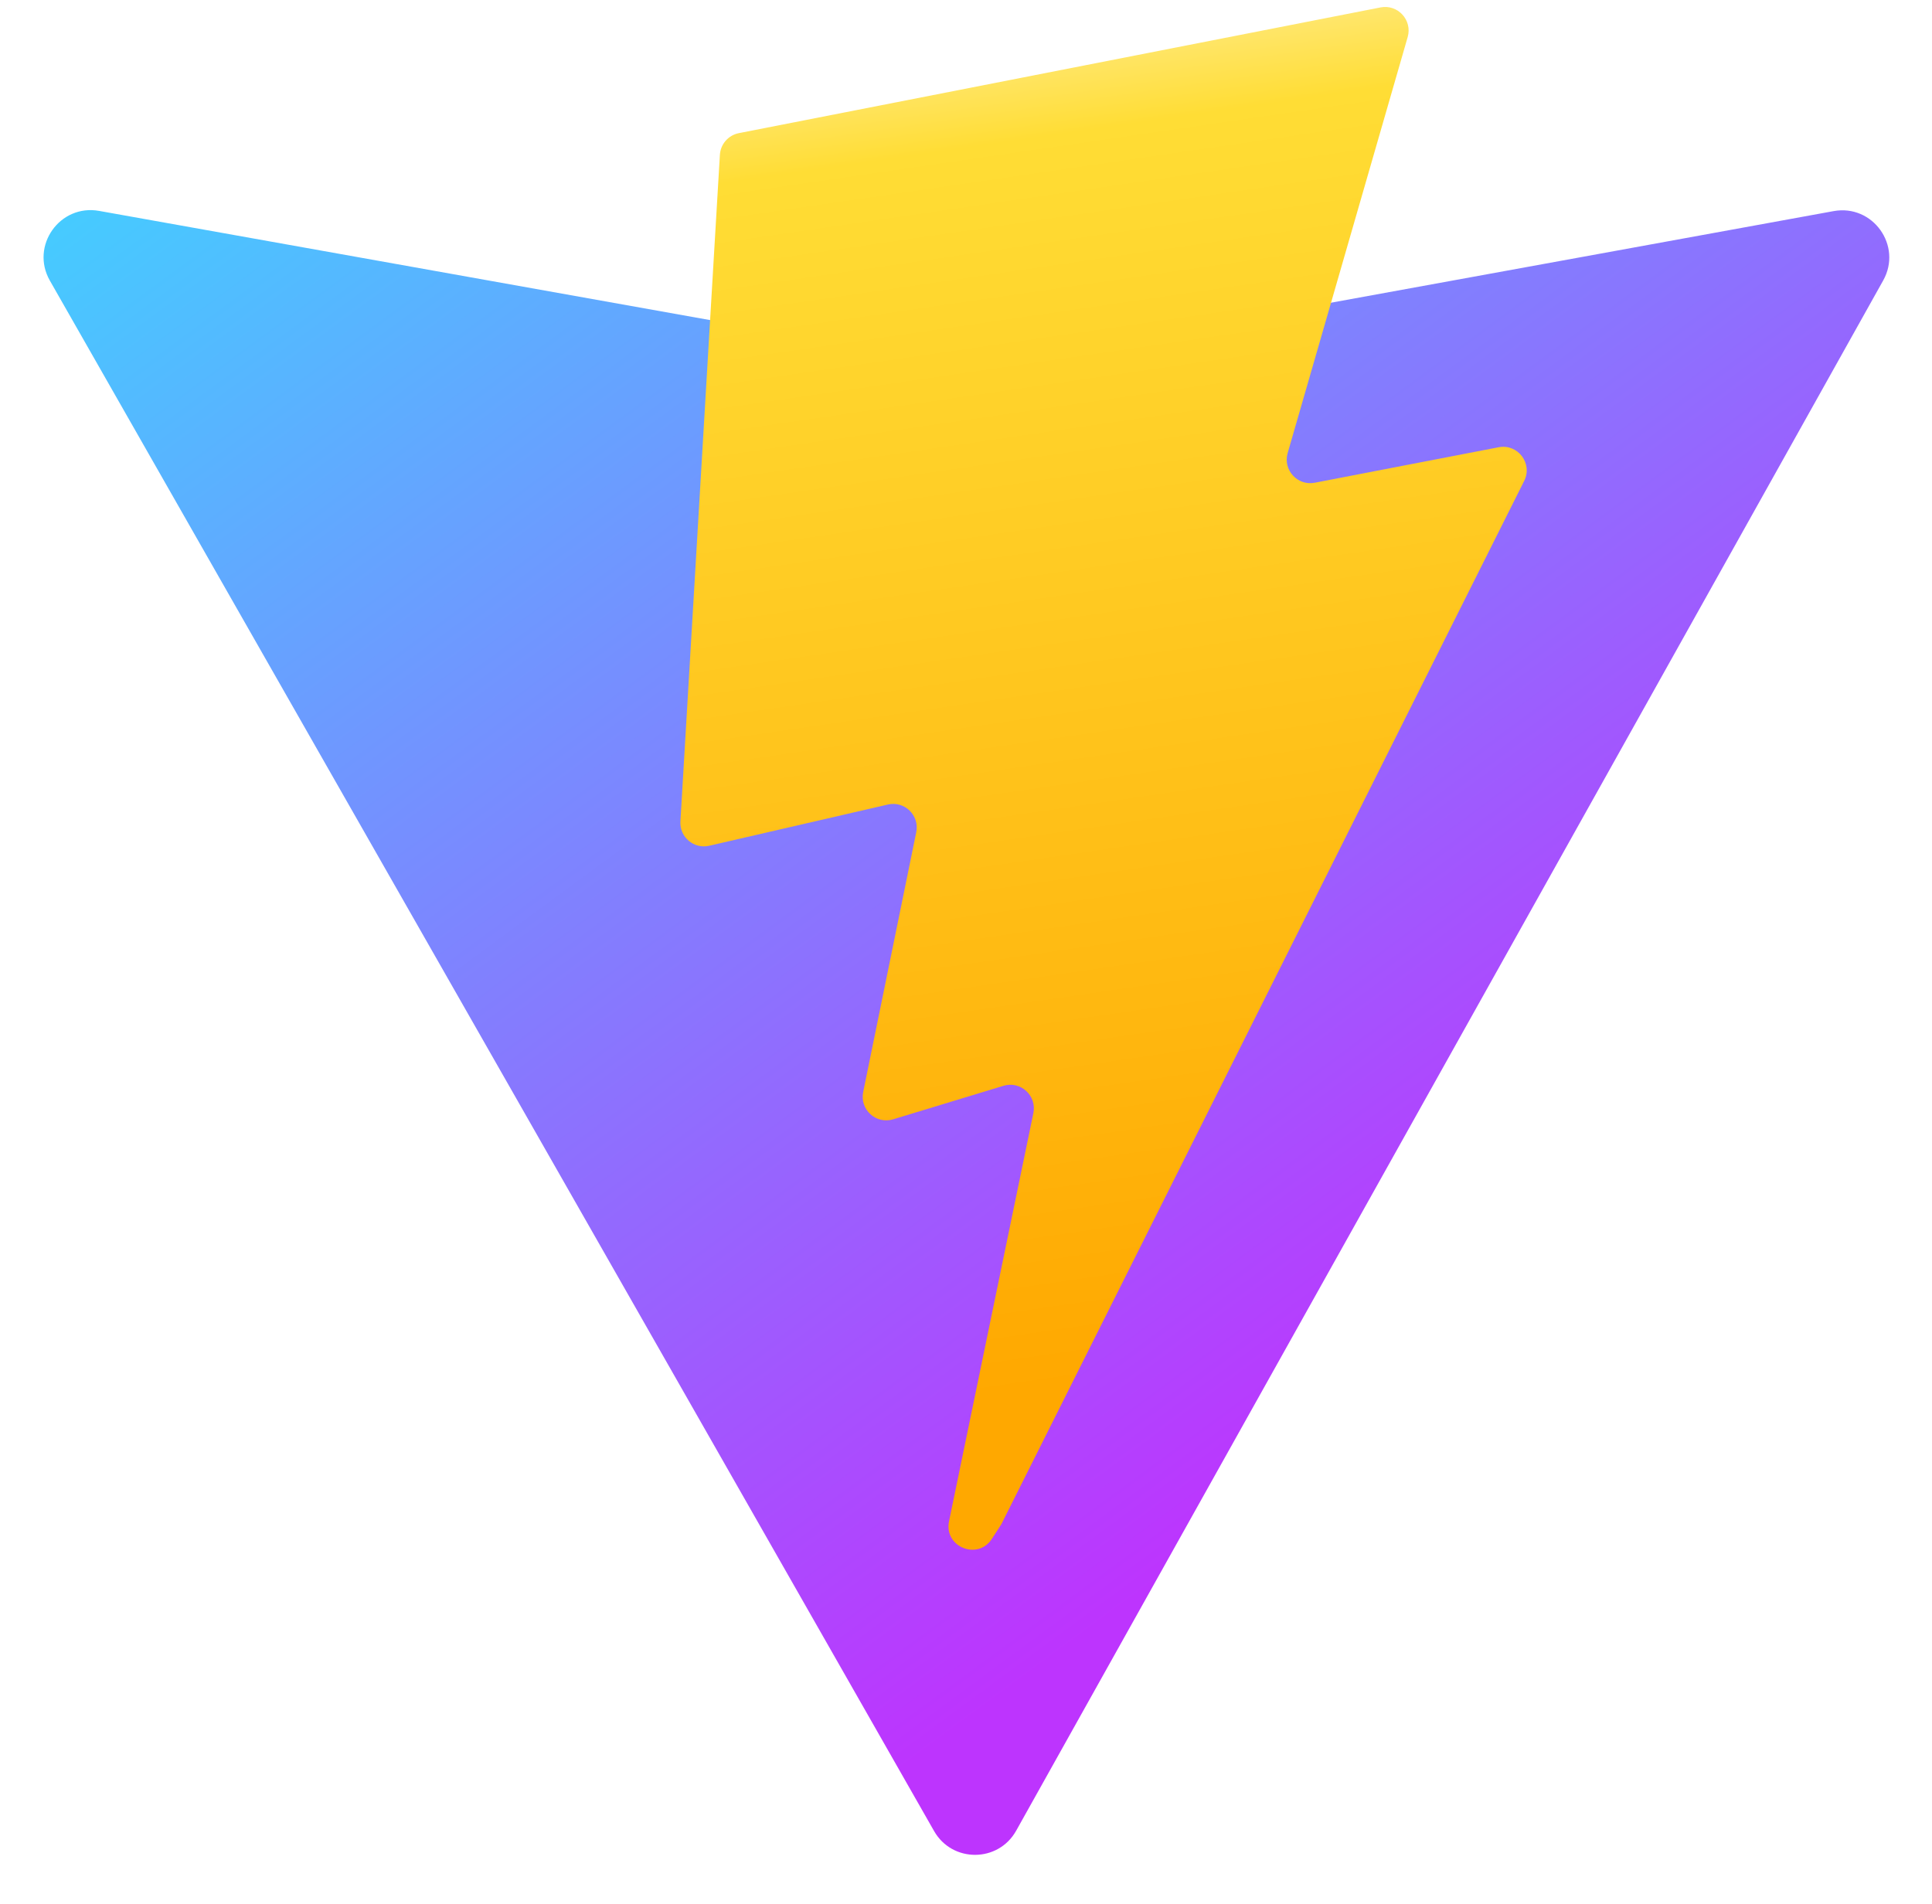
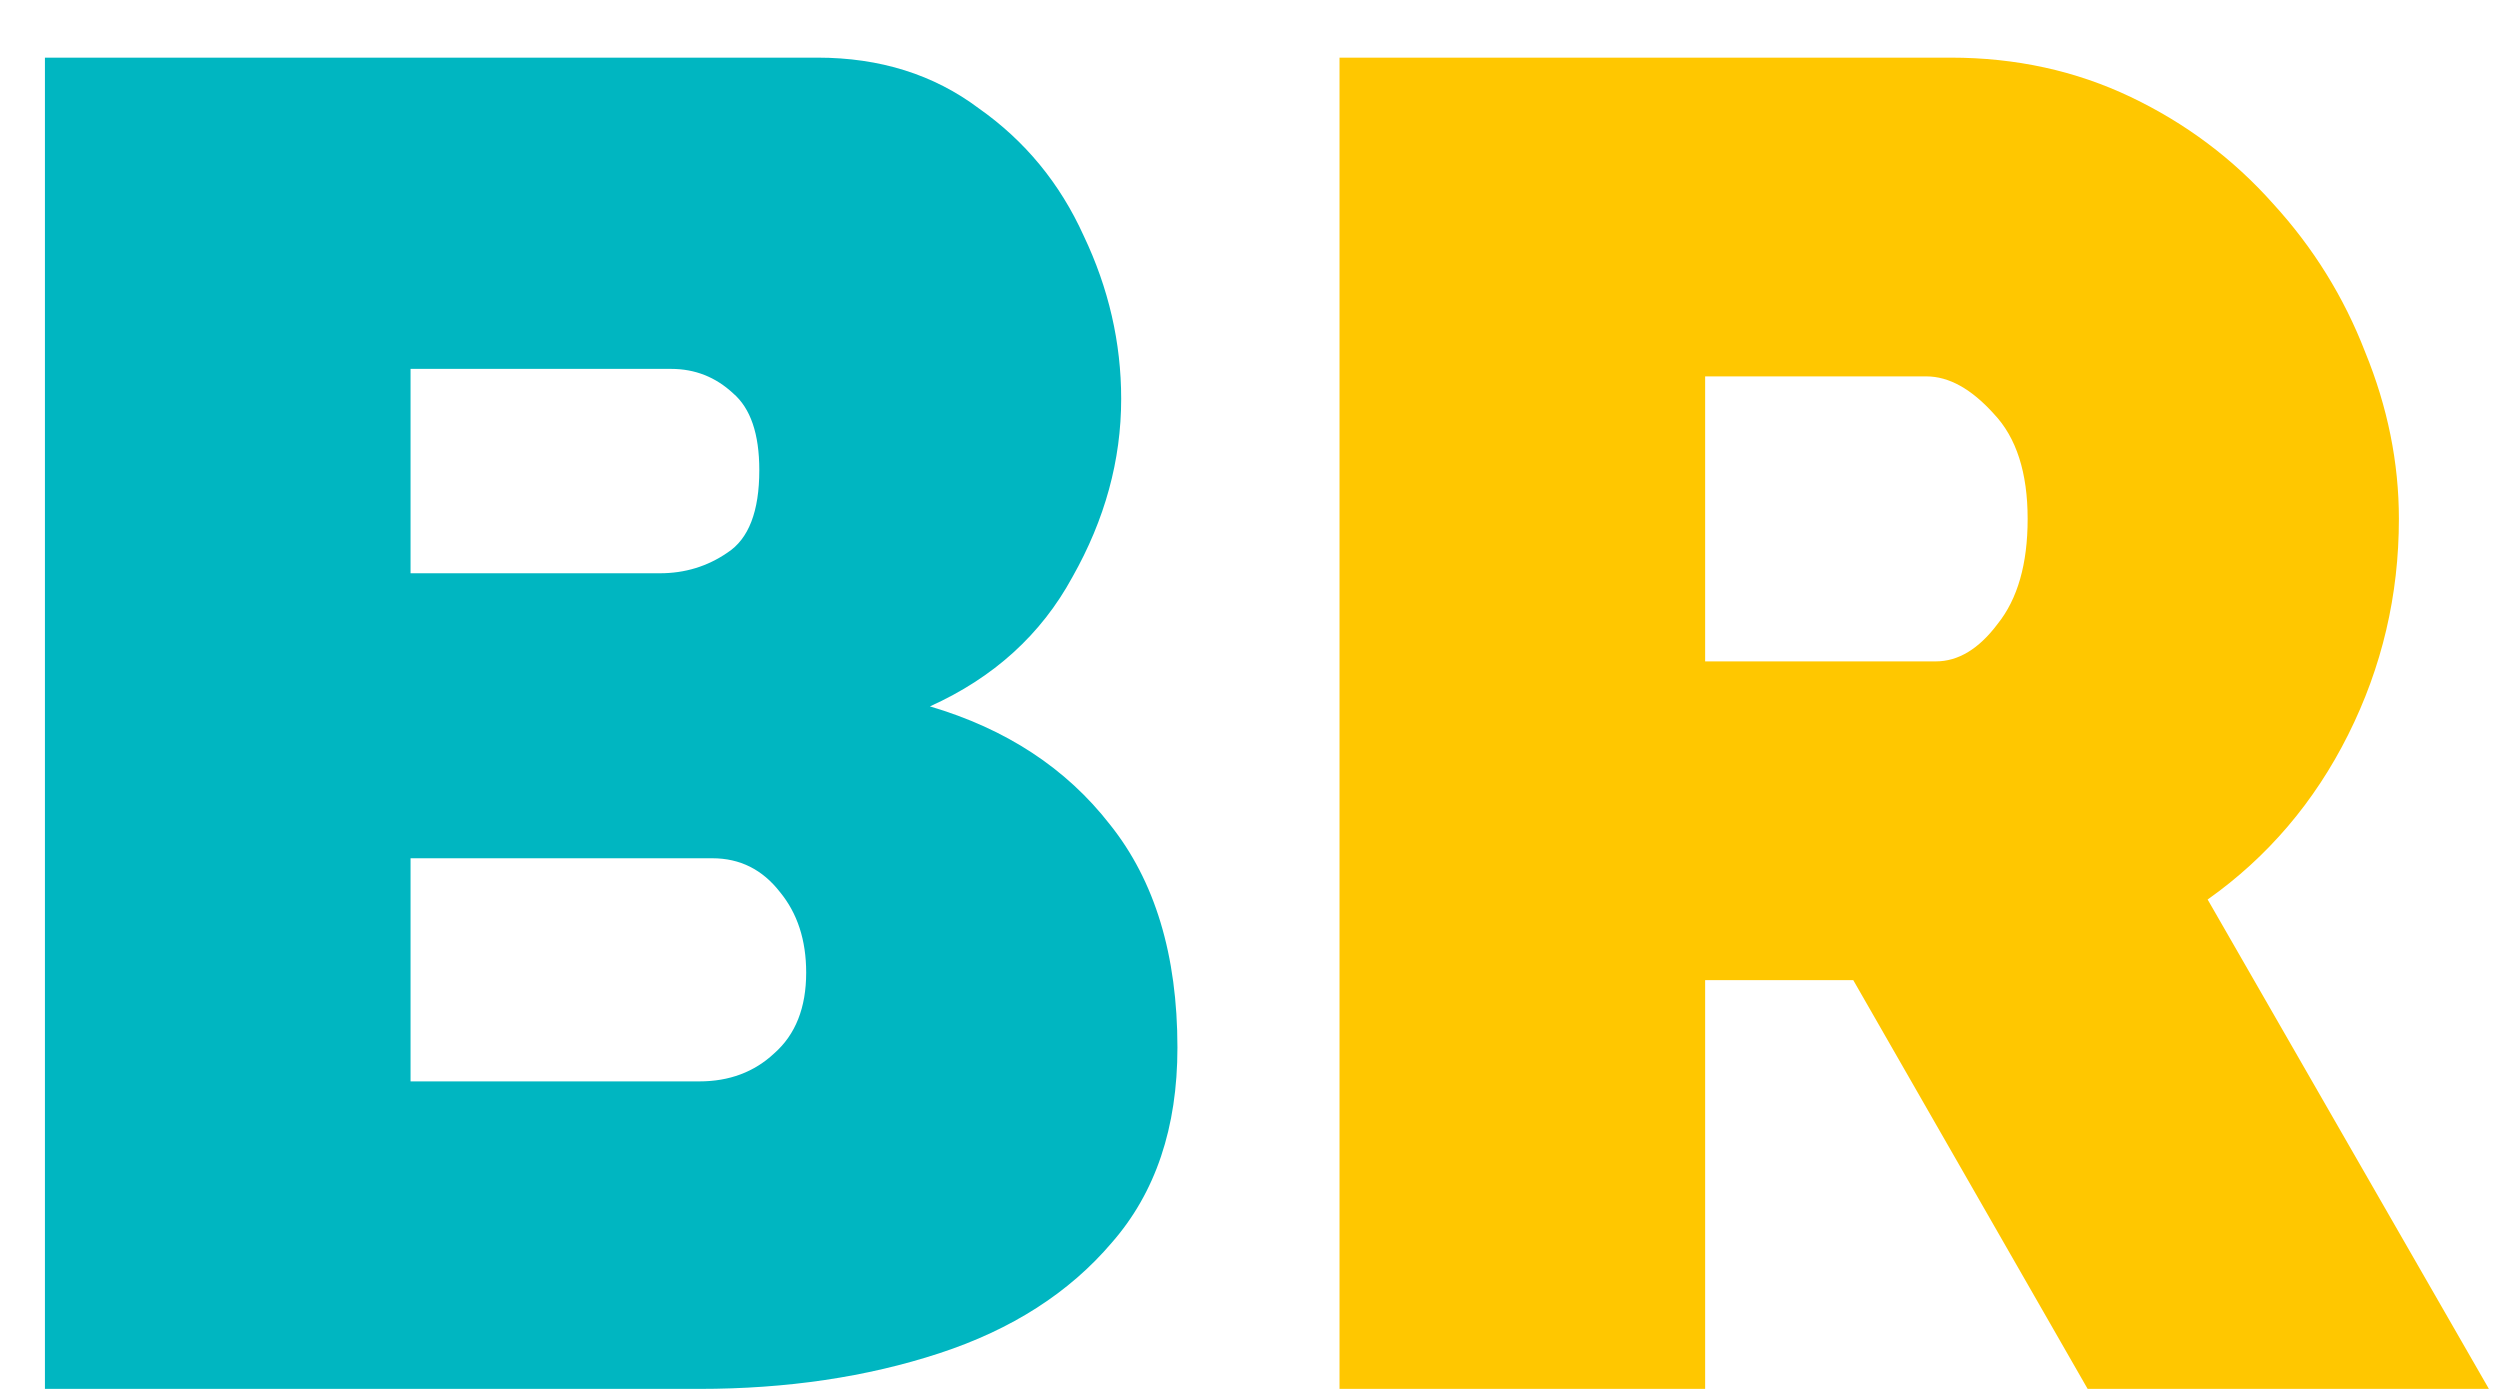
- <svg xmlns="http://www.w3.org/2000/svg" width="410" height="404" viewBox="0 0 410 404" fill="none">
-   <path d="M399.641 59.525L215.643 388.545C211.844 395.338 202.084 395.378 198.228 388.618L10.582 59.556C6.381 52.19 12.68 43.267 21.028 44.759L205.223 77.682C206.398 77.892 207.601 77.89 208.776 77.676L389.119 44.806C397.439 43.289 403.768 52.143 399.641 59.525Z" fill="url(#paint0_linear)" />
-   <path d="M292.965 1.574L156.801 28.255C154.563 28.694 152.906 30.59 152.771 32.866L144.395 174.33C144.198 177.662 147.258 180.248 150.51 179.498L188.42 170.749C191.967 169.931 195.172 173.055 194.443 176.622L183.18 231.775C182.422 235.487 185.907 238.661 189.532 237.56L212.947 230.446C216.577 229.344 220.065 232.527 219.297 236.242L201.398 322.875C200.278 328.294 207.486 331.249 210.492 326.603L212.5 323.5L323.454 102.072C325.312 98.365 322.108 94.137 318.036 94.923L279.014 102.454C275.347 103.161 272.227 99.746 273.262 96.158L298.731 7.867C299.767 4.273 296.636 0.855 292.965 1.574Z" fill="url(#paint1_linear)" />
-   <defs>
-     <linearGradient id="paint0_linear" x1="6" y1="33" x2="235" y2="344" gradientUnits="userSpaceOnUse">
-       <stop stop-color="#41D1FF" />
-       <stop offset="1" stop-color="#BD34FE" />
-     </linearGradient>
-     <linearGradient id="paint1_linear" x1="194.651" y1="8.818" x2="236.076" y2="292.989" gradientUnits="userSpaceOnUse">
-       <stop stop-color="#FFEA83" />
-       <stop offset="0.083" stop-color="#FFDD35" />
-       <stop offset="1" stop-color="#FFA800" />
-     </linearGradient>
-   </defs>
+ <svg xmlns="http://www.w3.org/2000/svg" width="36" height="20" viewBox="0 0 36 20" fill="none">
+   <path d="M16.955 15.086C16.955 16.238 16.64 17.174 16.01 17.894C15.398 18.614 14.57 19.145 13.526 19.487C12.482 19.829 11.33 20 10.07 20H0.647V0.83H11.771C12.671 0.83 13.445 1.073 14.093 1.559C14.759 2.027 15.263 2.639 15.605 3.395C15.965 4.151 16.145 4.934 16.145 5.744C16.145 6.626 15.911 7.481 15.443 8.309C14.993 9.137 14.309 9.758 13.391 10.172C14.489 10.496 15.353 11.063 15.983 11.873C16.631 12.683 16.955 13.754 16.955 15.086ZM5.912 5.312V8.255H9.503C9.863 8.255 10.187 8.156 10.475 7.958C10.781 7.76 10.934 7.364 10.934 6.77C10.934 6.248 10.808 5.879 10.556 5.663C10.304 5.429 10.007 5.312 9.665 5.312H5.912ZM11.609 14.006C11.609 13.538 11.483 13.151 11.231 12.845C10.979 12.521 10.655 12.359 10.259 12.359H5.912V15.572H10.07C10.502 15.572 10.862 15.437 11.15 15.167C11.456 14.897 11.609 14.51 11.609 14.006Z" fill="#00B6C1" />
+   <path d="M19.289 20V0.83H28.091C29.027 0.83 29.891 1.019 30.683 1.397C31.475 1.775 32.159 2.288 32.735 2.936C33.311 3.566 33.752 4.277 34.058 5.069C34.382 5.861 34.544 6.662 34.544 7.472C34.544 8.57 34.301 9.605 33.815 10.577C33.329 11.549 32.654 12.341 31.79 12.953L35.84 20H30.062L26.687 14.114H24.554V20H19.289ZM24.554 9.524H27.875C28.199 9.524 28.496 9.344 28.766 8.984C29.054 8.624 29.198 8.12 29.198 7.472C29.198 6.806 29.036 6.302 28.712 5.96C28.388 5.6 28.064 5.42 27.74 5.42H24.554V9.524Z" fill="#FFC700" />
</svg>
